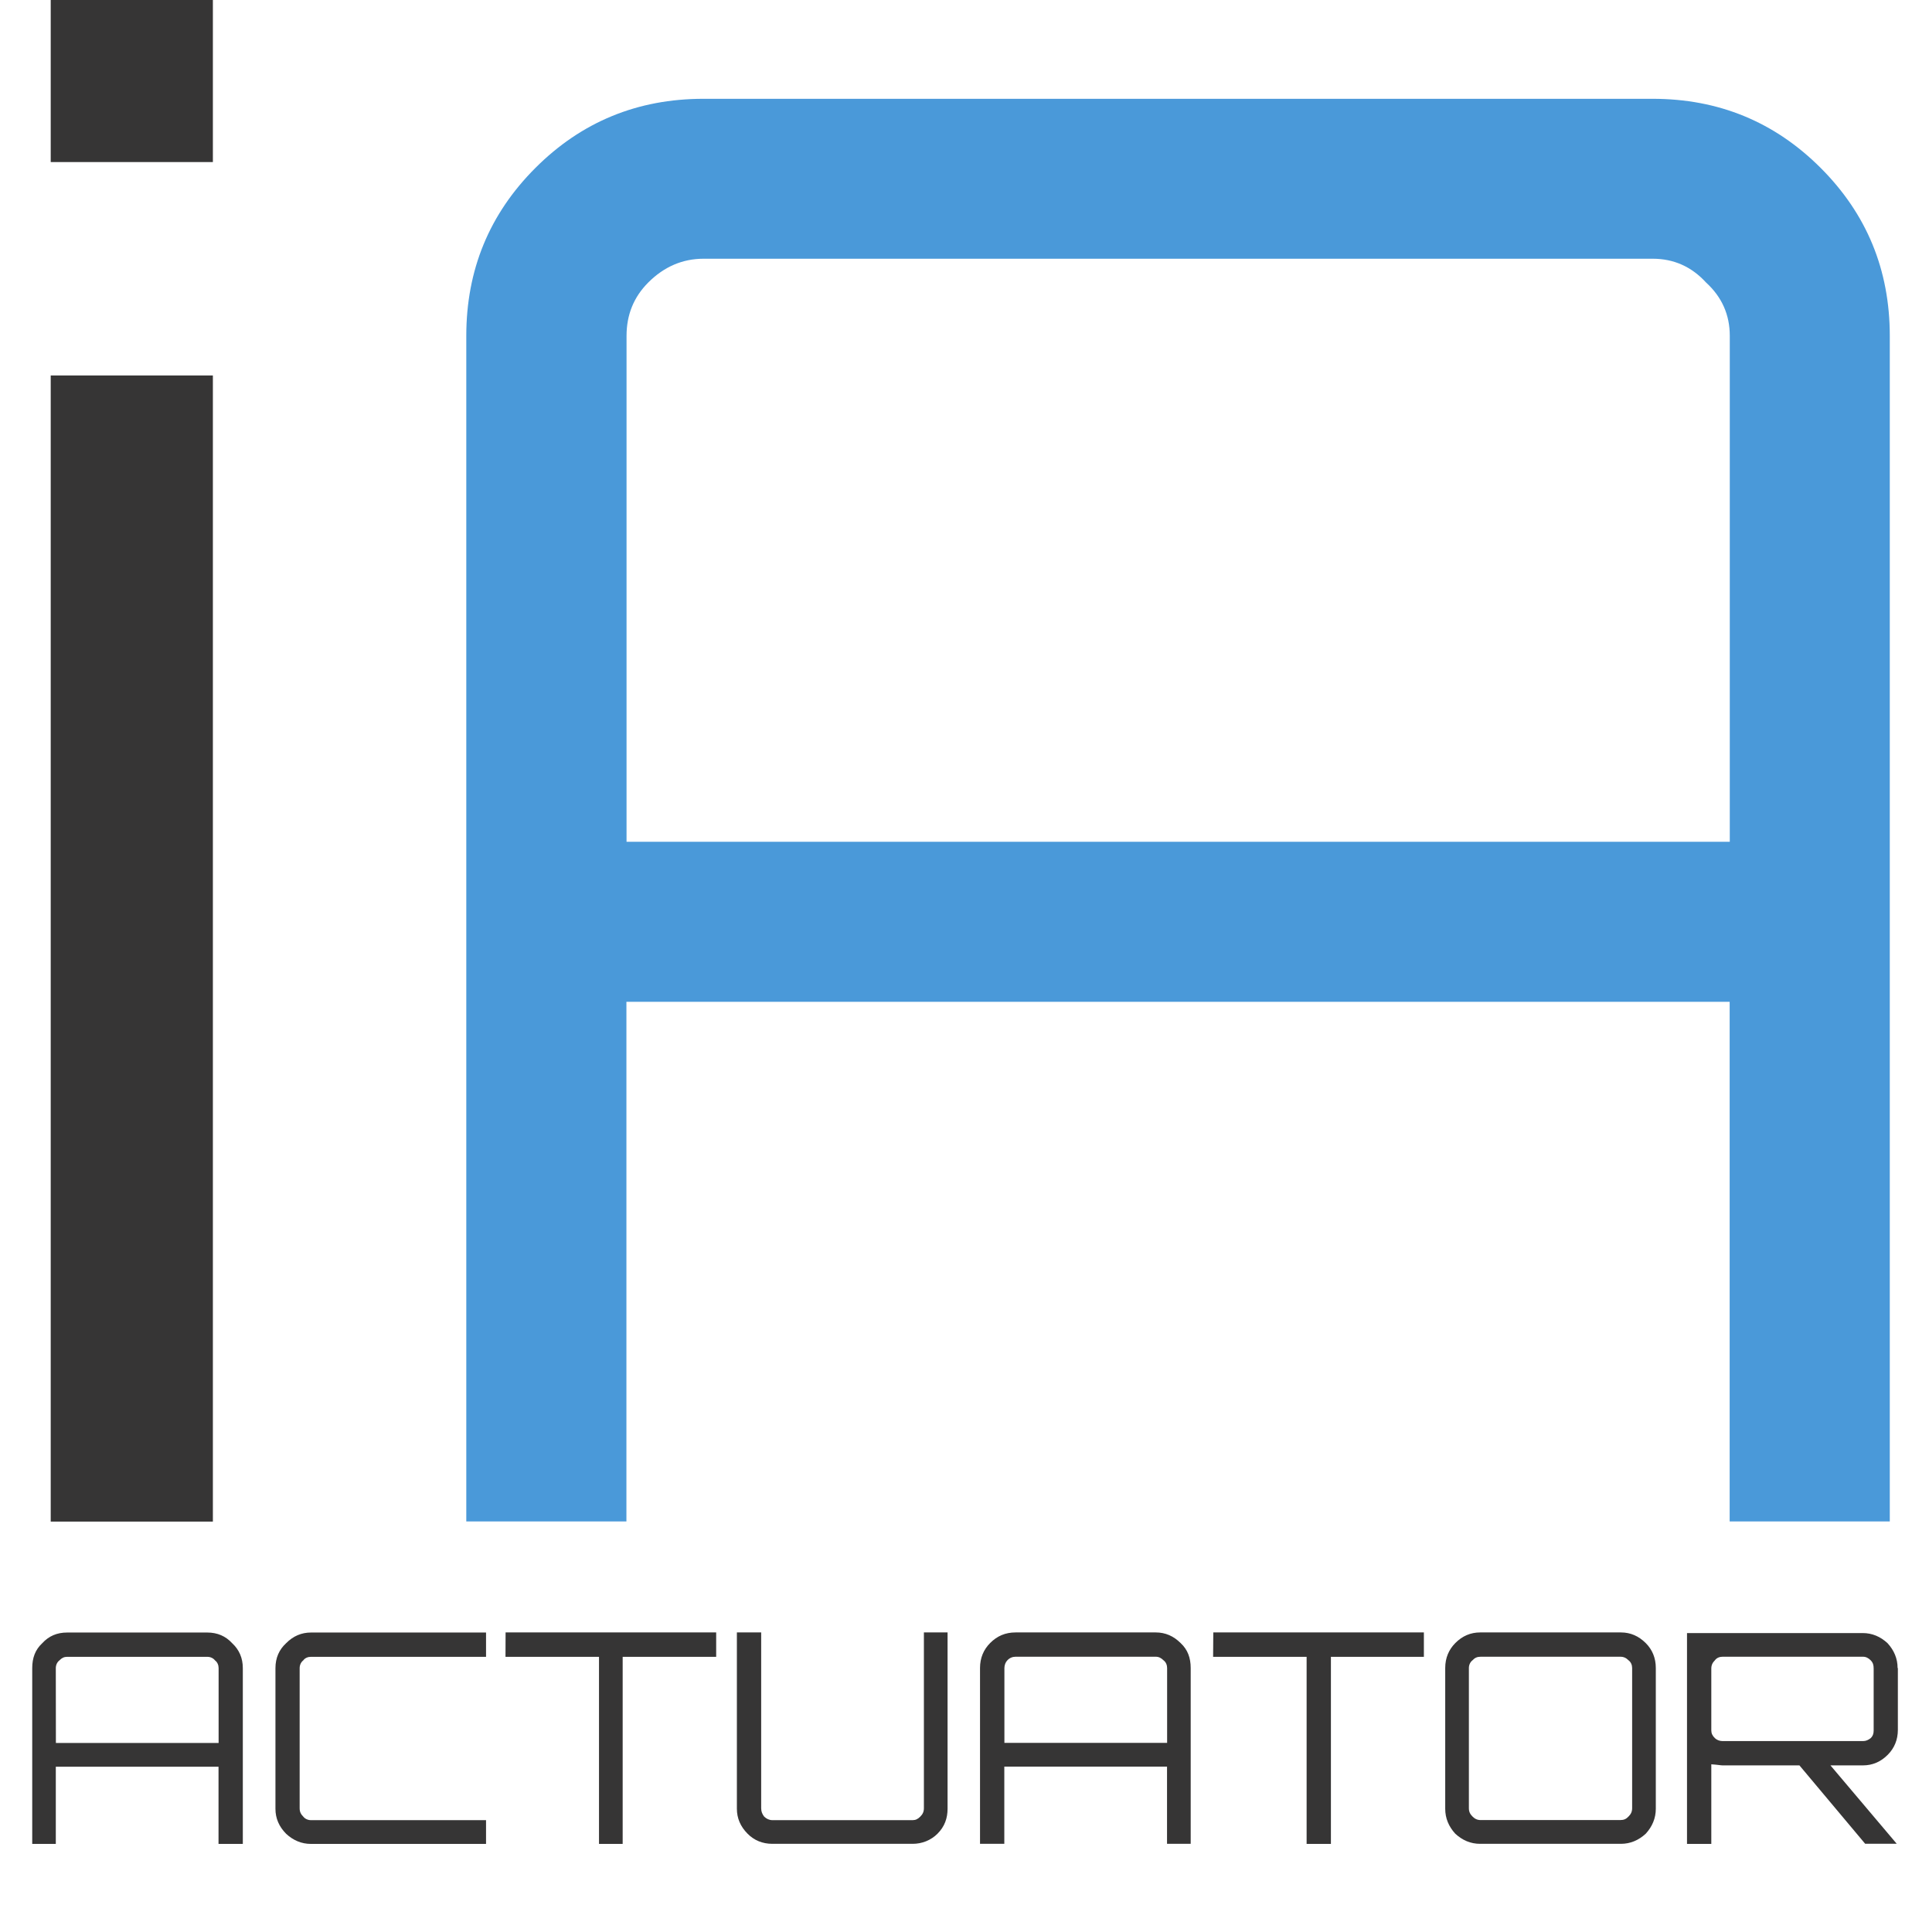
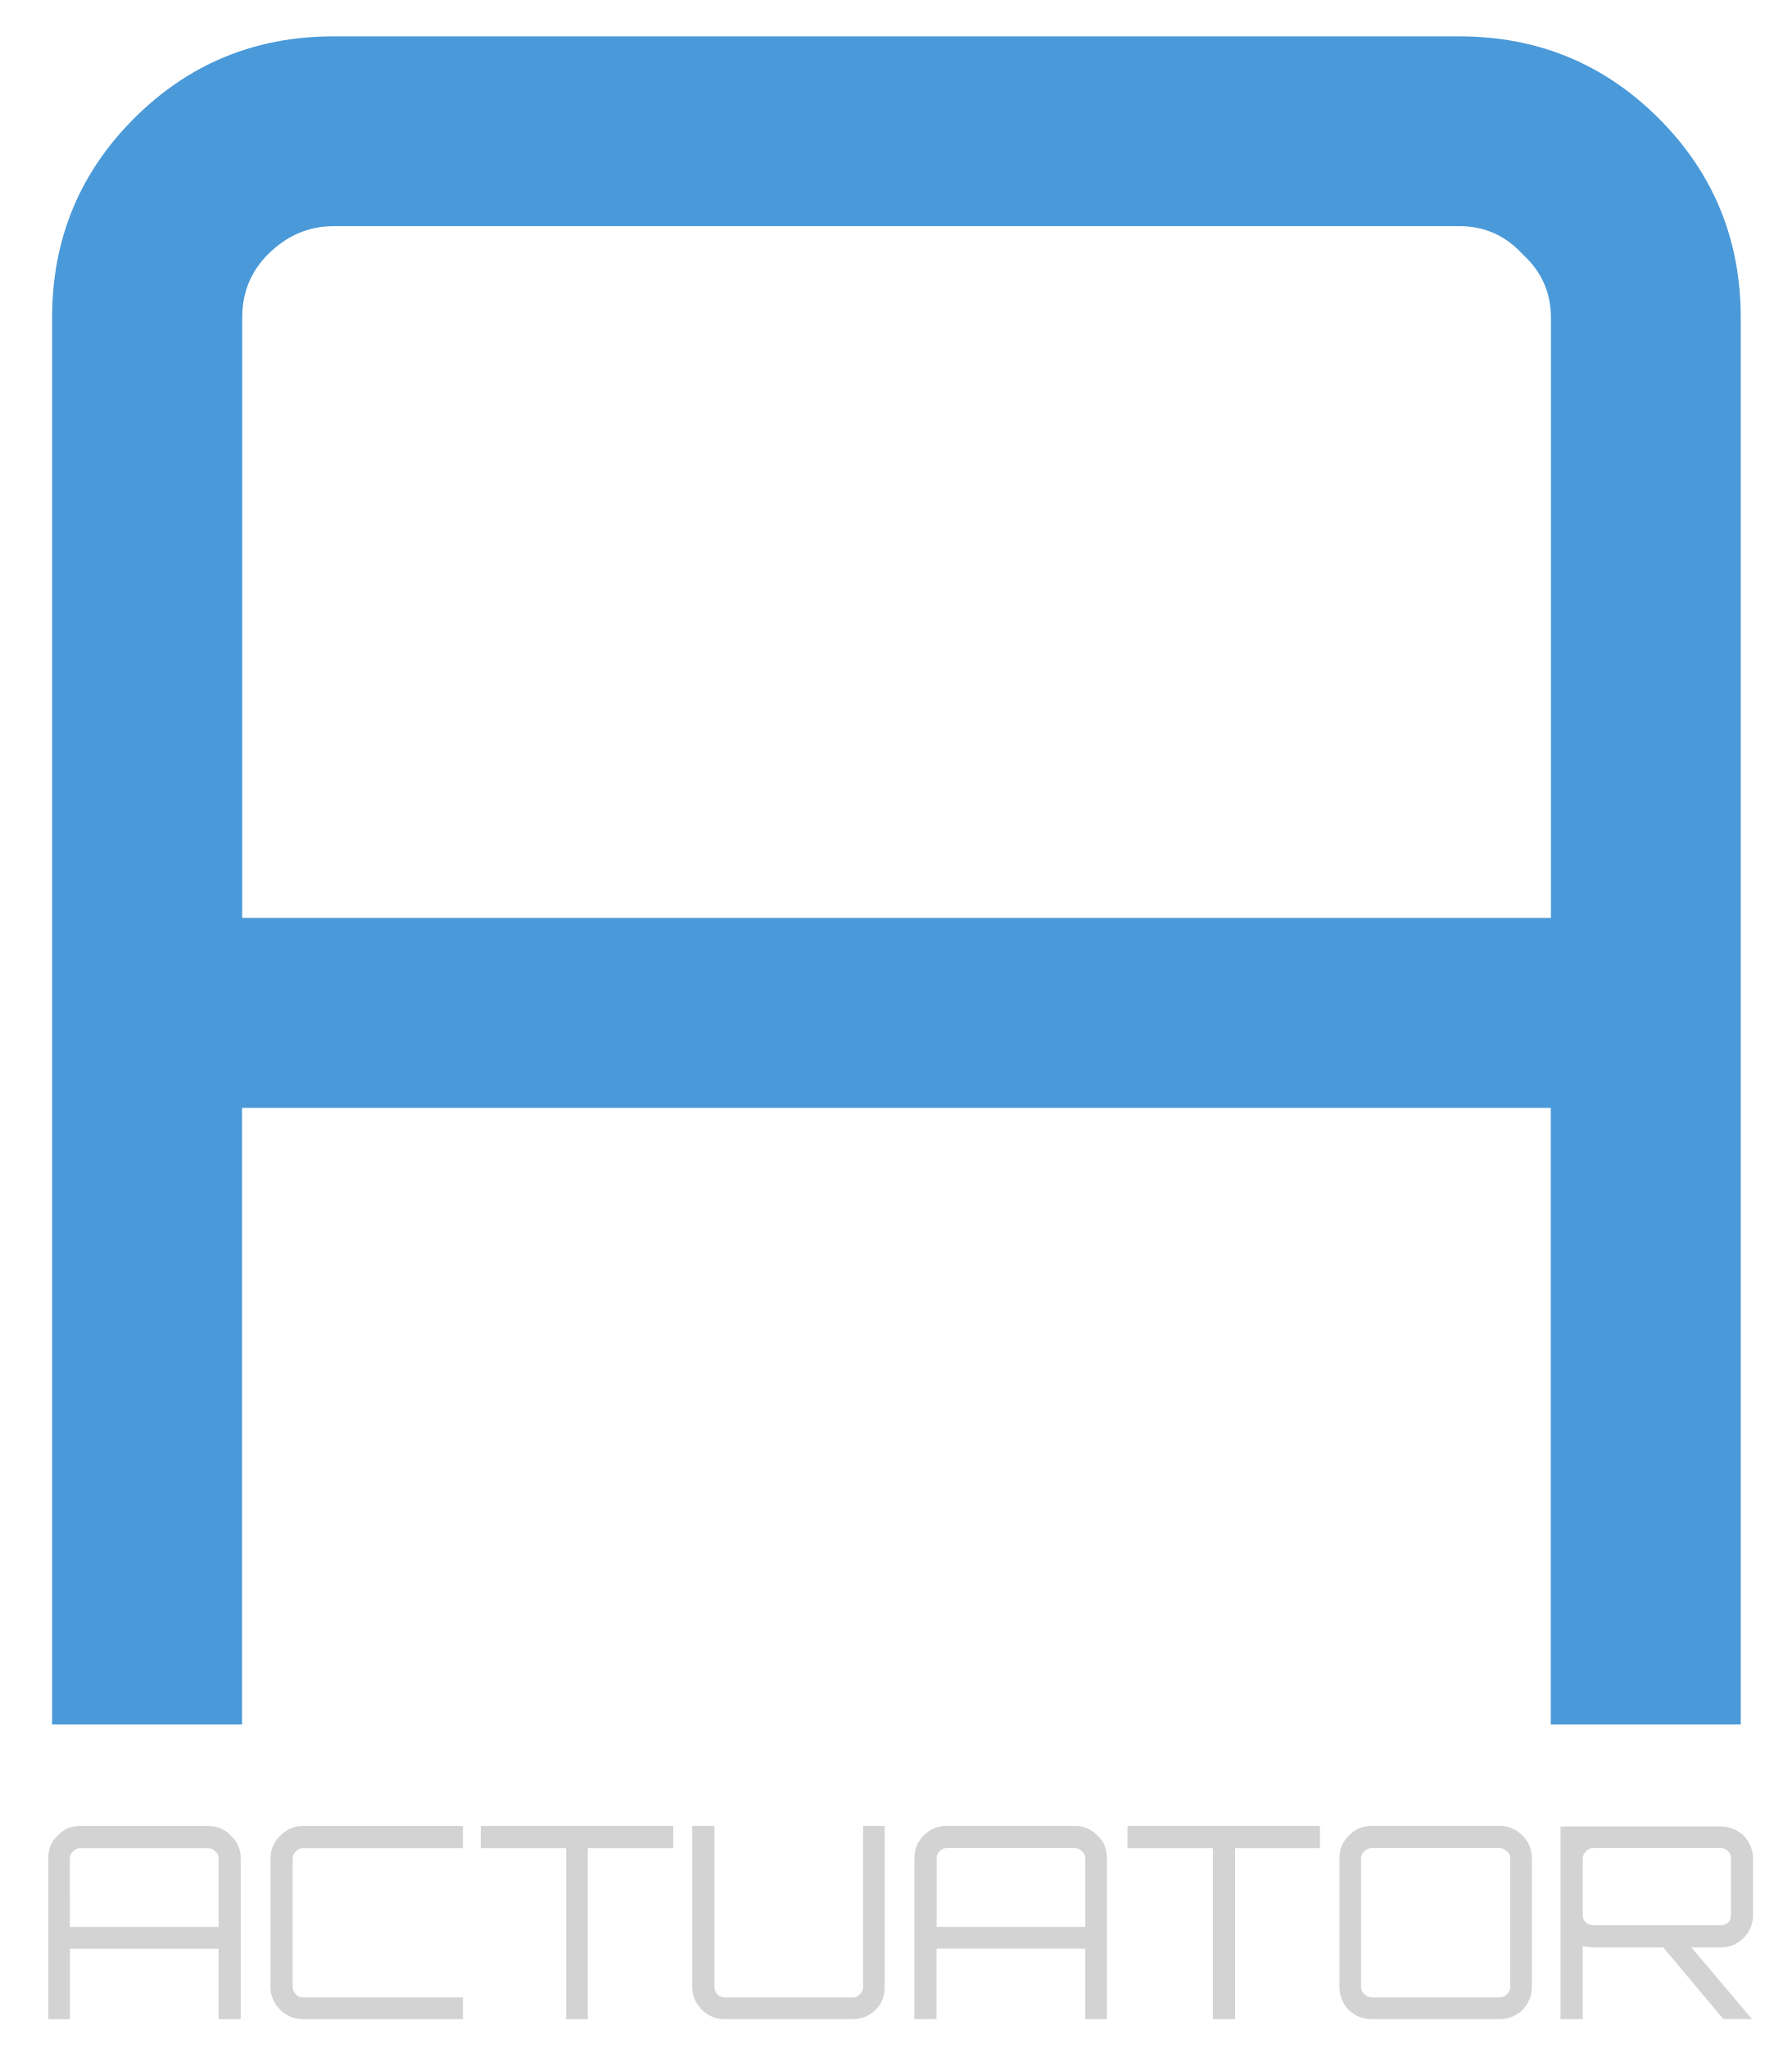
- <svg xmlns="http://www.w3.org/2000/svg" width="81.3" height="81.452" viewBox="0 0 21.511 21.551" version="1.1" id="svg5116">
+ <svg xmlns="http://www.w3.org/2000/svg" width="82.644" height="94.464" viewBox="0 0 21.866 24.994" version="1.1" id="svg5116">
  <defs id="defs5110" />
-   <g id="layer1" transform="translate(-62.38153,-119.4635)">
-     <g aria-label="i" transform="matrix(1.417568,0,0,1.416926,-25.60398,-50.17121)" style="font-style:normal;font-variant:normal;font-weight:400;font-size:15.557px;line-height:125%;font-family:Orbitron;text-align:start;letter-spacing:0px;word-spacing:0px;text-anchor:start;fill:#000000;fill-opacity:1;stroke:none;stroke-width:0.187" id="text822">
-       <path d="m 62.467,131.699 v -9.023 h 1.276 v 9.023 z m 0,-11.979 h 1.276 v 1.276 h -1.276 z" style="font-style:normal;font-variant:normal;font-weight:400;font-size:15.557px;font-family:Orbitron;fill:#363535;stroke-width:0.187" id="path2075" />
-     </g>
-     <g aria-label="A " transform="matrix(1.417568,0,0,1.416926,-25.60398,-50.17121)" style="font-style:normal;font-variant:normal;font-weight:400;font-size:15.557px;line-height:125%;font-family:Orbitron;text-align:start;letter-spacing:0px;word-spacing:0px;text-anchor:start;fill:#000000;fill-opacity:1;stroke:none;stroke-width:0.187" id="text828">
+   <g id="layer1" transform="translate(-62.74097,-115.0393)">
+     <g aria-label="A " transform="matrix(1.840279,0,0,1.839445,-57.59775,-106.1661)" style="font-style:normal;font-variant:normal;font-weight:400;font-size:15.557px;line-height:125%;font-family:Orbitron;text-align:start;letter-spacing:0px;word-spacing:0px;text-anchor:start;fill:#000000;fill-opacity:1;stroke:none;stroke-width:0.187" id="text828">
      <path d="m 67.605,120.498 h 7.467 q 0.778,0 1.322,0.544 0.544,0.544 0.544,1.322 v 9.334 h -1.26 v -4.091 h -8.681 v 4.091 h -1.26 v -9.334 q 0,-0.778 0.544,-1.322 0.544,-0.544 1.322,-0.544 z m -0.607,5.849 h 8.681 v -3.983 q 0,-0.249 -0.187,-0.42 -0.171,-0.187 -0.42,-0.187 h -7.467 q -0.249,0 -0.436,0.187 -0.171,0.171 -0.171,0.42 z" style="font-style:normal;font-variant:normal;font-weight:400;font-size:15.557px;font-family:Orbitron;fill:#4a99d9;stroke-width:0.187" id="path2078" />
    </g>
-     <path id="path830" d="m 63.13,137.674 h 1.564 c 0.112,0 0.205,0.04 0.277,0.119 0.079,0.073 0.119,0.166 0.119,0.278 v 1.961 h -0.271 v -0.861 h -1.815 v 0.861 H 62.741 v -1.961 c 0,-0.113 0.033,-0.205 0.112,-0.278 0.073,-0.08 0.165,-0.119 0.277,-0.119 z m -0.125,1.232 h 1.815 v -0.835 c 0,-0.033 -0.013,-0.066 -0.04,-0.086 -0.02,-0.026 -0.053,-0.04 -0.086,-0.04 h -1.564 c -0.033,0 -0.059,0.012 -0.086,0.04 -0.026,0.02 -0.04,0.053 -0.04,0.086 z m 4.798,-0.961 h -1.953 c -0.033,0 -0.066,0.012 -0.086,0.04 -0.026,0.02 -0.04,0.053 -0.04,0.086 v 1.563 c 0,0.04 0.013,0.066 0.04,0.093 0.02,0.026 0.053,0.04 0.086,0.04 h 1.953 v 0.265 h -1.953 c -0.106,0 -0.198,-0.04 -0.277,-0.113 -0.079,-0.08 -0.119,-0.172 -0.119,-0.278 v -1.57 c 0,-0.113 0.04,-0.205 0.119,-0.278 0.079,-0.08 0.172,-0.119 0.277,-0.119 h 1.953 z m 0.218,-0.272 h 2.349 v 0.272 h -1.043 v 2.087 h -0.264 v -2.087 h -1.043 z m 4.666,1.961 v -1.961 h 0.264 v 1.967 c 0,0.106 -0.033,0.199 -0.112,0.278 -0.073,0.073 -0.172,0.113 -0.277,0.113 H 70.997 c -0.112,0 -0.205,-0.04 -0.277,-0.113 -0.079,-0.08 -0.119,-0.172 -0.119,-0.278 v -1.967 h 0.271 v 1.961 c 0,0.04 0.013,0.066 0.033,0.093 0.026,0.026 0.059,0.04 0.092,0.04 h 1.564 c 0.033,0 0.059,-0.012 0.086,-0.04 0.026,-0.026 0.04,-0.053 0.04,-0.093 z m 1.023,-1.961 h 1.564 c 0.106,0 0.198,0.04 0.277,0.119 0.079,0.073 0.112,0.166 0.112,0.278 v 1.961 h -0.264 v -0.861 h -1.815 v 0.861 h -0.271 v -1.961 c 0,-0.113 0.04,-0.205 0.112,-0.278 0.079,-0.08 0.172,-0.119 0.284,-0.119 z m -0.125,1.232 h 1.815 v -0.835 c 0,-0.033 -0.013,-0.066 -0.04,-0.086 -0.026,-0.026 -0.053,-0.04 -0.086,-0.04 h -1.564 c -0.033,0 -0.066,0.012 -0.092,0.04 -0.02,0.02 -0.033,0.053 -0.033,0.086 z m 2.33,-1.232 h 2.349 v 0.272 H 77.227 v 2.087 h -0.271 v -2.087 h -1.043 z m 2.976,0 h 1.571 c 0.106,0 0.198,0.04 0.277,0.119 0.073,0.073 0.112,0.166 0.112,0.278 v 1.57 c 0,0.106 -0.04,0.199 -0.112,0.278 -0.079,0.073 -0.172,0.113 -0.277,0.113 h -1.571 c -0.106,0 -0.198,-0.04 -0.277,-0.113 -0.073,-0.08 -0.112,-0.172 -0.112,-0.278 v -1.57 c 0,-0.113 0.04,-0.205 0.112,-0.278 0.079,-0.08 0.172,-0.119 0.277,-0.119 z m 0.007,2.093 h 1.557 c 0.04,0 0.066,-0.012 0.092,-0.04 0.026,-0.026 0.04,-0.053 0.04,-0.093 v -1.563 c 0,-0.033 -0.013,-0.066 -0.04,-0.086 -0.026,-0.026 -0.053,-0.04 -0.092,-0.04 h -1.557 c -0.04,0 -0.066,0.012 -0.092,0.04 -0.026,0.02 -0.04,0.053 -0.04,0.086 v 1.563 c 0,0.04 0.013,0.066 0.04,0.093 0.026,0.026 0.053,0.04 0.092,0.04 z m 4.653,-1.696 v 0.689 c 0,0.113 -0.04,0.205 -0.112,0.278 -0.079,0.08 -0.172,0.119 -0.277,0.119 h -0.363 l 0.739,0.874 H 83.186 l -0.733,-0.874 h -0.858 c -0.02,0 -0.059,-0.008 -0.125,-0.012 v 0.888 h -0.271 v -2.352 h 1.96 c 0.106,0 0.198,0.04 0.277,0.113 0.073,0.08 0.112,0.172 0.112,0.278 z m -1.953,0.815 h 1.564 c 0.033,0 0.059,-0.012 0.086,-0.033 0.026,-0.026 0.033,-0.053 0.033,-0.086 v -0.689 c 0,-0.04 -0.007,-0.066 -0.033,-0.093 -0.026,-0.026 -0.053,-0.04 -0.086,-0.04 H 81.596 c -0.033,0 -0.066,0.012 -0.086,0.04 -0.026,0.026 -0.04,0.053 -0.04,0.093 v 0.689 c 0,0.033 0.013,0.06 0.04,0.086 0.02,0.02 0.053,0.033 0.086,0.033 z" style="fill:#363535;fill-opacity:1;fill-rule:nonzero;stroke:none;stroke-width:0.1;stroke-linecap:butt;stroke-linejoin:miter;stroke-miterlimit:4;stroke-dasharray:none;stroke-opacity:1" />
+     <path id="path830" d="m 63.719,137.324 h 1.564 c 0.112,0 0.205,0.04 0.277,0.119 0.079,0.073 0.119,0.166 0.119,0.278 v 1.961 h -0.271 v -0.861 H 63.594 v 0.861 h -0.264 v -1.961 c 0,-0.113 0.033,-0.205 0.112,-0.278 0.073,-0.08 0.165,-0.119 0.277,-0.119 z m -0.125,1.232 h 1.815 v -0.835 c 0,-0.033 -0.013,-0.066 -0.04,-0.086 -0.02,-0.026 -0.053,-0.04 -0.086,-0.04 h -1.564 c -0.033,0 -0.059,0.012 -0.086,0.04 -0.026,0.02 -0.04,0.053 -0.04,0.086 z m 4.798,-0.961 h -1.953 c -0.033,0 -0.066,0.012 -0.086,0.04 -0.026,0.02 -0.04,0.053 -0.04,0.086 v 1.563 c 0,0.04 0.013,0.066 0.04,0.093 0.02,0.026 0.053,0.04 0.086,0.04 h 1.953 v 0.265 h -1.953 c -0.106,0 -0.198,-0.04 -0.277,-0.113 -0.079,-0.08 -0.119,-0.172 -0.119,-0.278 v -1.57 c 0,-0.113 0.04,-0.205 0.119,-0.278 0.079,-0.08 0.172,-0.119 0.277,-0.119 h 1.953 z m 0.218,-0.272 h 2.349 v 0.272 h -1.043 v 2.087 h -0.264 v -2.087 h -1.043 z m 4.666,1.961 v -1.961 h 0.264 v 1.967 c 0,0.106 -0.033,0.199 -0.112,0.278 -0.073,0.073 -0.172,0.113 -0.277,0.113 h -1.564 c -0.112,0 -0.205,-0.04 -0.277,-0.113 -0.079,-0.08 -0.119,-0.172 -0.119,-0.278 v -1.967 h 0.271 v 1.961 c 0,0.04 0.013,0.066 0.033,0.093 0.026,0.026 0.059,0.04 0.092,0.04 h 1.564 c 0.033,0 0.059,-0.012 0.086,-0.04 0.026,-0.026 0.04,-0.053 0.04,-0.093 z m 1.023,-1.961 h 1.564 c 0.106,0 0.198,0.04 0.277,0.119 0.079,0.073 0.112,0.166 0.112,0.278 v 1.961 h -0.264 v -0.861 h -1.815 v 0.861 H 73.902 v -1.961 c 0,-0.113 0.04,-0.205 0.112,-0.278 0.079,-0.08 0.172,-0.119 0.284,-0.119 z m -0.125,1.232 h 1.815 v -0.835 c 0,-0.033 -0.013,-0.066 -0.04,-0.086 -0.026,-0.026 -0.053,-0.04 -0.086,-0.04 h -1.564 c -0.033,0 -0.066,0.012 -0.092,0.04 -0.02,0.02 -0.033,0.053 -0.033,0.086 z m 2.33,-1.232 h 2.349 v 0.272 h -1.036 v 2.087 h -0.271 v -2.087 h -1.043 z m 2.976,0 h 1.571 c 0.106,0 0.198,0.04 0.277,0.119 0.073,0.073 0.112,0.166 0.112,0.278 v 1.57 c 0,0.106 -0.04,0.199 -0.112,0.278 -0.079,0.073 -0.172,0.113 -0.277,0.113 h -1.571 c -0.106,0 -0.198,-0.04 -0.277,-0.113 -0.073,-0.08 -0.112,-0.172 -0.112,-0.278 v -1.57 c 0,-0.113 0.04,-0.205 0.112,-0.278 0.079,-0.08 0.172,-0.119 0.277,-0.119 z m 0.007,2.093 h 1.557 c 0.04,0 0.066,-0.012 0.092,-0.04 0.026,-0.026 0.04,-0.053 0.04,-0.093 v -1.563 c 0,-0.033 -0.013,-0.066 -0.04,-0.086 -0.026,-0.026 -0.053,-0.04 -0.092,-0.04 h -1.557 c -0.04,0 -0.066,0.012 -0.092,0.04 -0.026,0.02 -0.04,0.053 -0.04,0.086 v 1.563 c 0,0.04 0.013,0.066 0.04,0.093 0.026,0.026 0.053,0.04 0.092,0.04 z m 4.653,-1.696 v 0.689 c 0,0.113 -0.04,0.205 -0.112,0.278 -0.079,0.08 -0.172,0.119 -0.277,0.119 h -0.363 l 0.739,0.874 h -0.35 l -0.733,-0.874 h -0.858 c -0.02,0 -0.059,-0.008 -0.125,-0.012 v 0.888 h -0.271 v -2.352 h 1.96 c 0.106,0 0.198,0.04 0.277,0.113 0.073,0.08 0.112,0.172 0.112,0.278 z m -1.953,0.815 h 1.564 c 0.033,0 0.059,-0.012 0.086,-0.033 0.026,-0.026 0.033,-0.053 0.033,-0.086 v -0.689 c 0,-0.04 -0.007,-0.066 -0.033,-0.093 -0.026,-0.026 -0.053,-0.04 -0.086,-0.04 h -1.564 c -0.033,0 -0.066,0.012 -0.086,0.04 -0.026,0.026 -0.04,0.053 -0.04,0.093 v 0.689 c 0,0.033 0.013,0.06 0.04,0.086 0.02,0.02 0.053,0.033 0.086,0.033 z" style="fill:#d3d3d3;fill-opacity:1;fill-rule:nonzero;stroke:none;stroke-width:0.1;stroke-linecap:butt;stroke-linejoin:miter;stroke-miterlimit:4;stroke-dasharray:none;stroke-opacity:1" />
  </g>
</svg>
